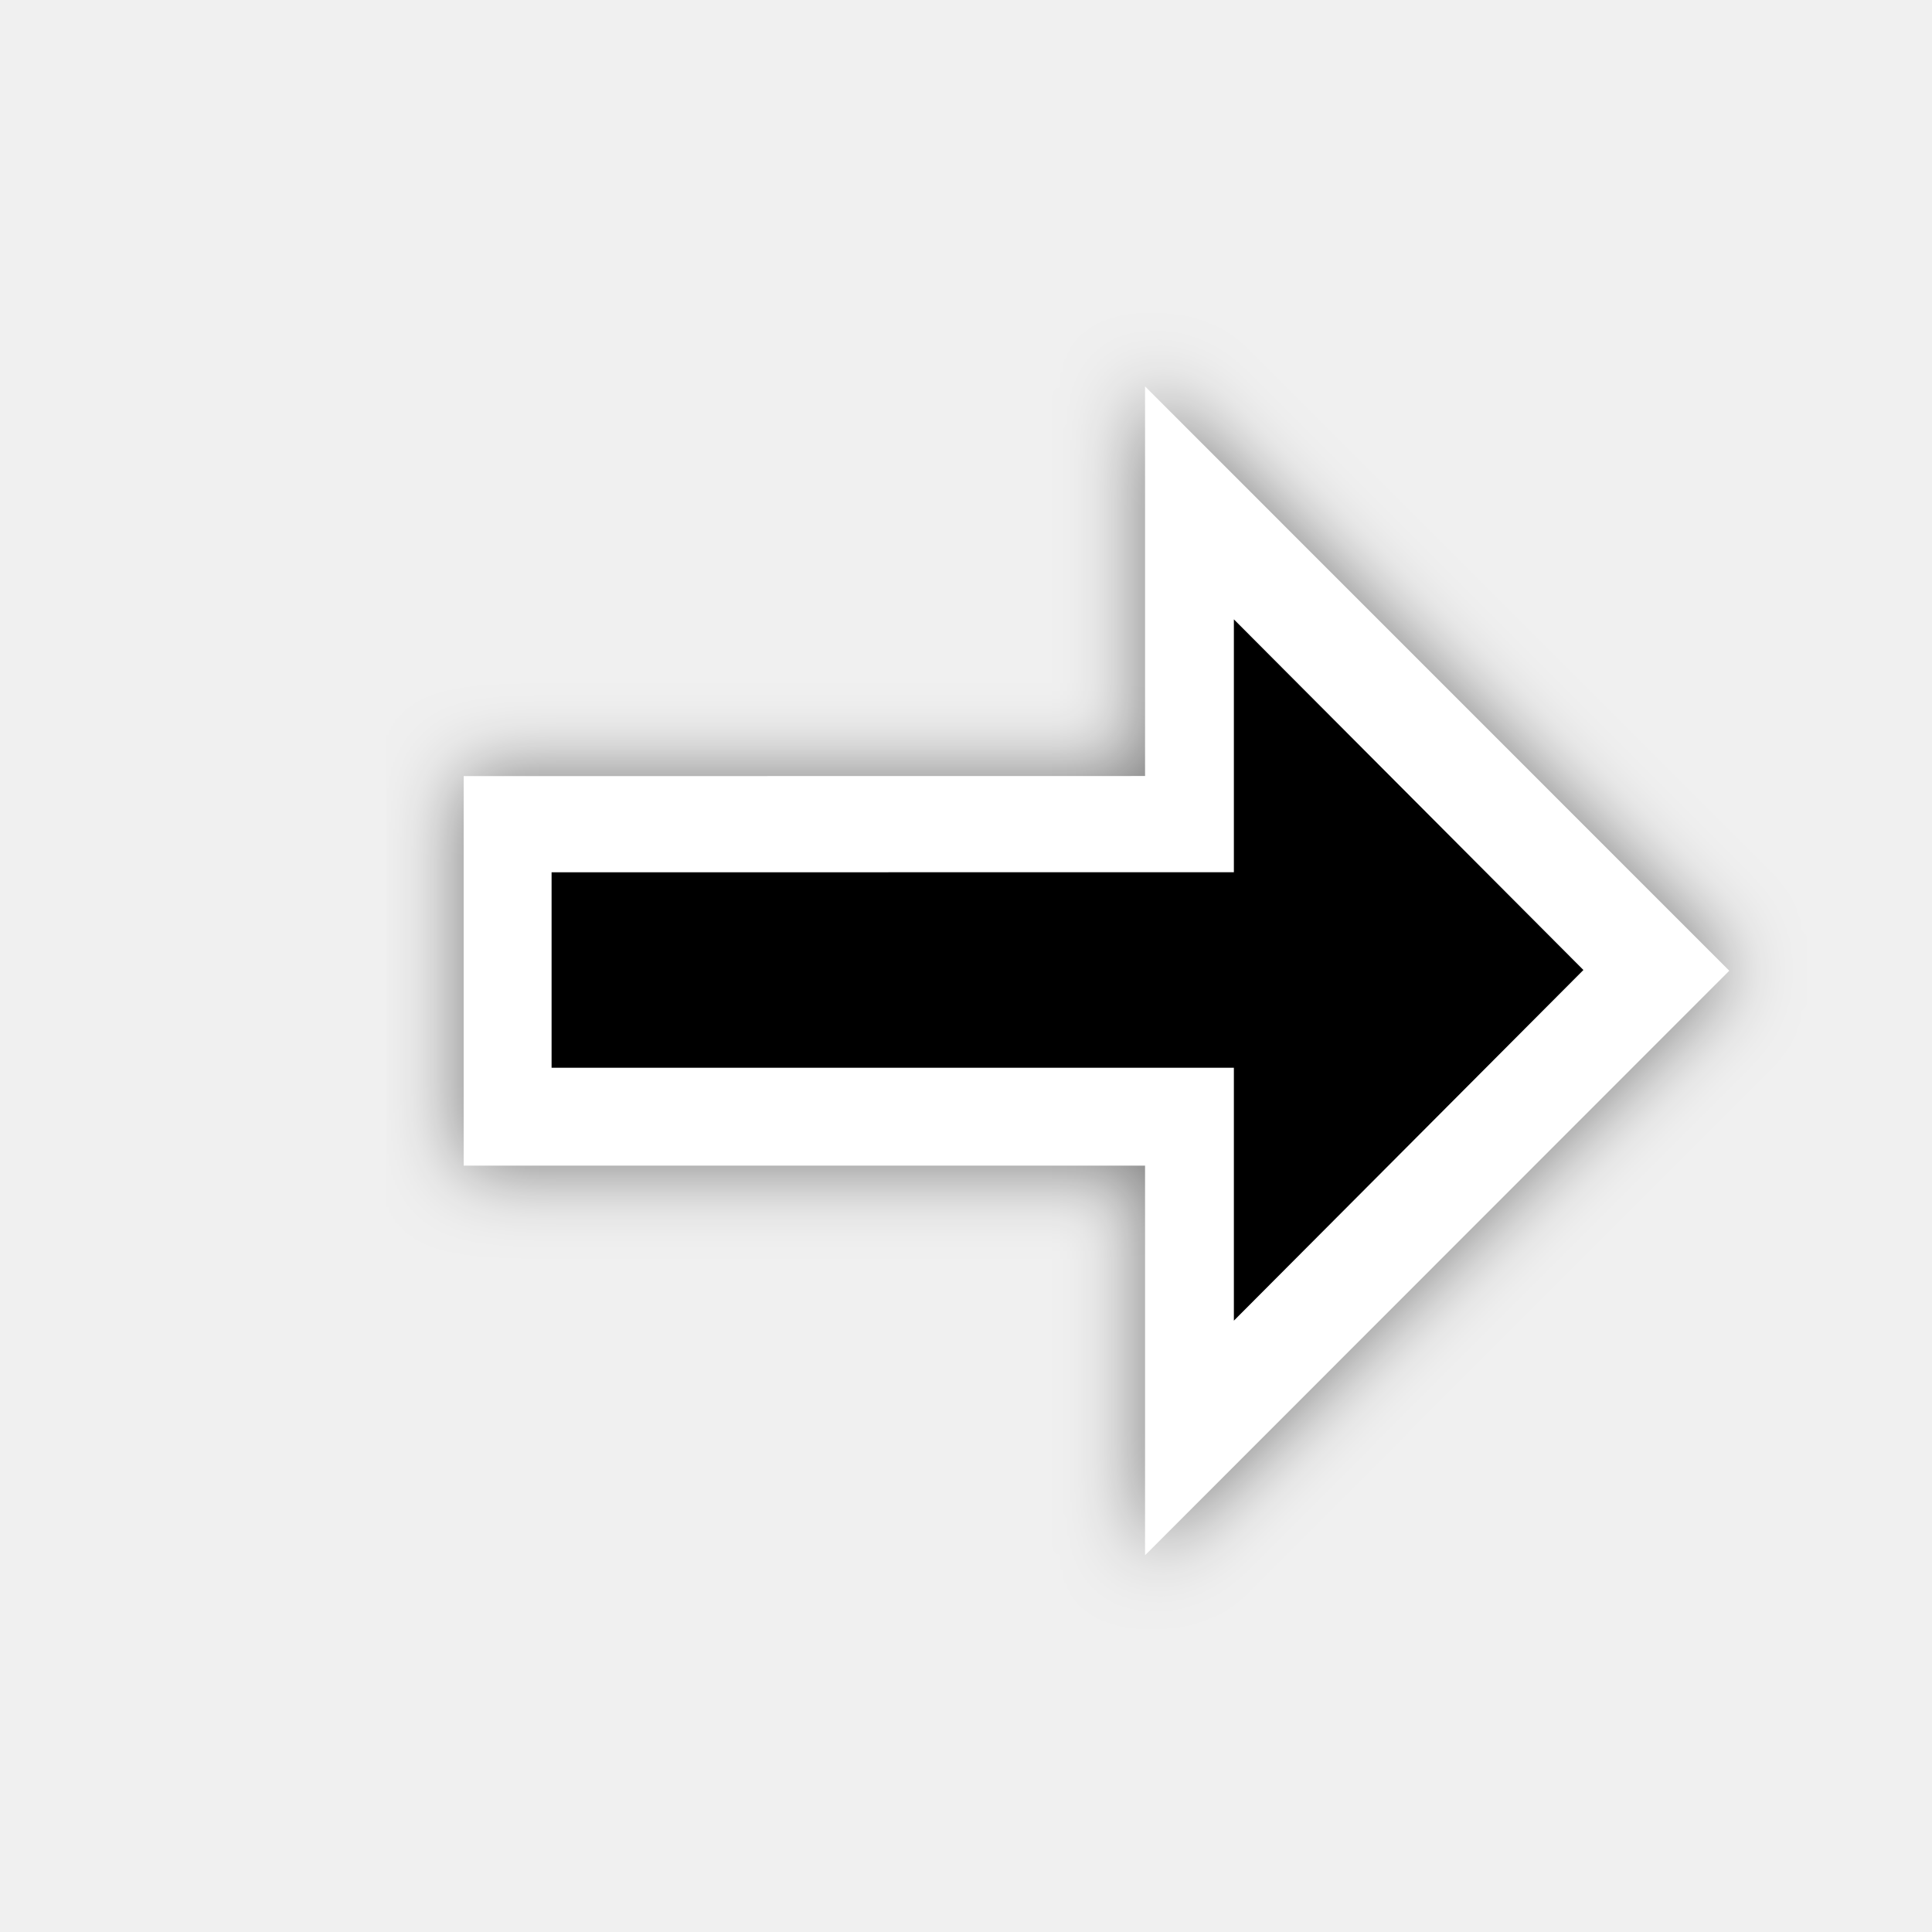
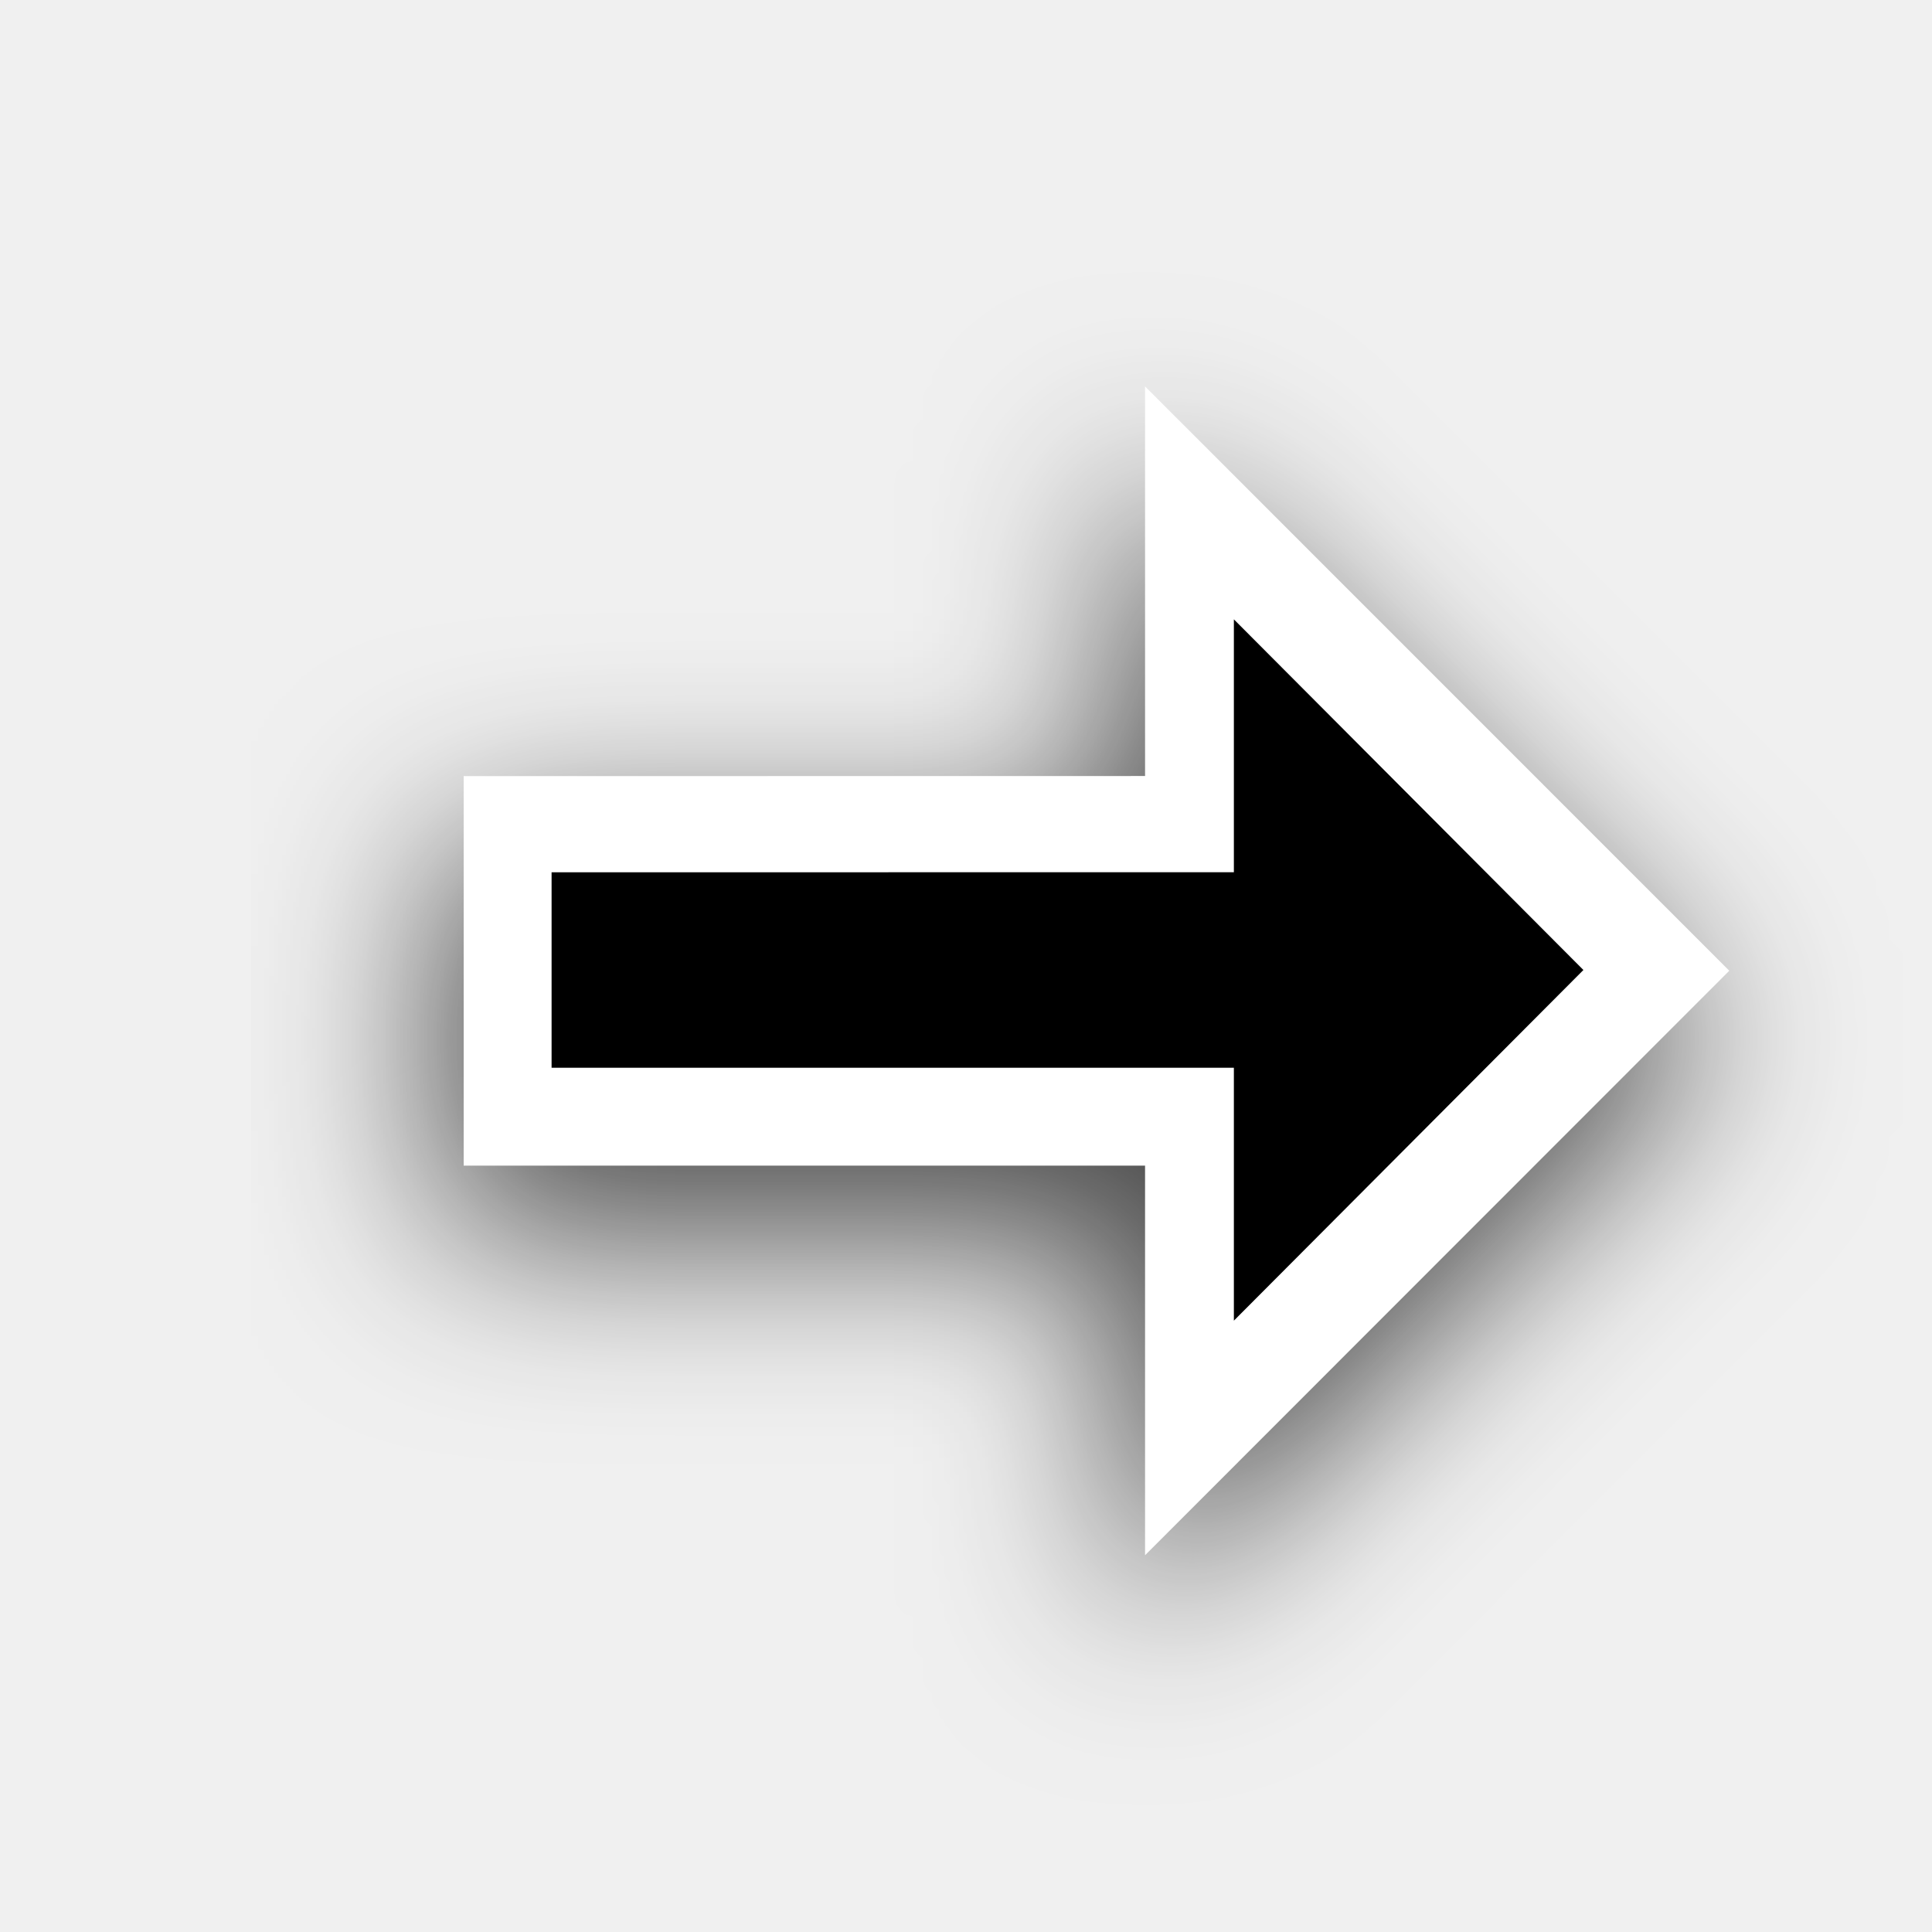
<svg xmlns="http://www.w3.org/2000/svg" width="200" height="200" viewBox="0 0 200 200" fill="none">
  <g filter="url(#filter0_d)">
    <path fill-rule="evenodd" clip-rule="evenodd" d="M48 80.343L118.536 80.333V40L179.014 100.49L118.536 161V120.667H48V80.343Z" fill="white" />
  </g>
  <path fill-rule="evenodd" clip-rule="evenodd" d="M57.1 110.536H127.73V136.714L163.913 100.414L127.73 64.114V90.291L57.1 90.301V110.536Z" fill="black" />
  <defs>
-     <filter id="filter0_d" x="40" y="32" width="147.014" height="137" filterUnits="userSpaceOnUse" color-interpolation-filters="sRGB">
+     <filter id="filter0_d" x="26" y="27" width="171.014" height="161" filterUnits="userSpaceOnUse" color-interpolation-filters="sRGB">
      <feFlood flood-opacity="0" result="BackgroundImageFix" />
      <feColorMatrix in="SourceAlpha" type="matrix" values="0 0 0 0 0 0 0 0 0 0 0 0 0 0 0 0 0 0 127 0" />
-       <feOffset />
-       <feGaussianBlur stdDeviation="4" />
-       <feColorMatrix type="matrix" values="0 0 0 0 0 0 0 0 0 0 0 0 0 0 0 0 0 0 0.5 0" />
+       <feOffset dx="-2" dy="7" />
+       <feGaussianBlur stdDeviation="10" />
+       <feColorMatrix type="matrix" values="0 0 0 0 0 0 0 0 0 0 0 0 0 0 0 0 0 0 0.7 0" />
      <feBlend mode="normal" in2="BackgroundImageFix" result="effect1_dropShadow" />
      <feBlend mode="normal" in="SourceGraphic" in2="effect1_dropShadow" result="shape" />
    </filter>
  </defs>
</svg>
